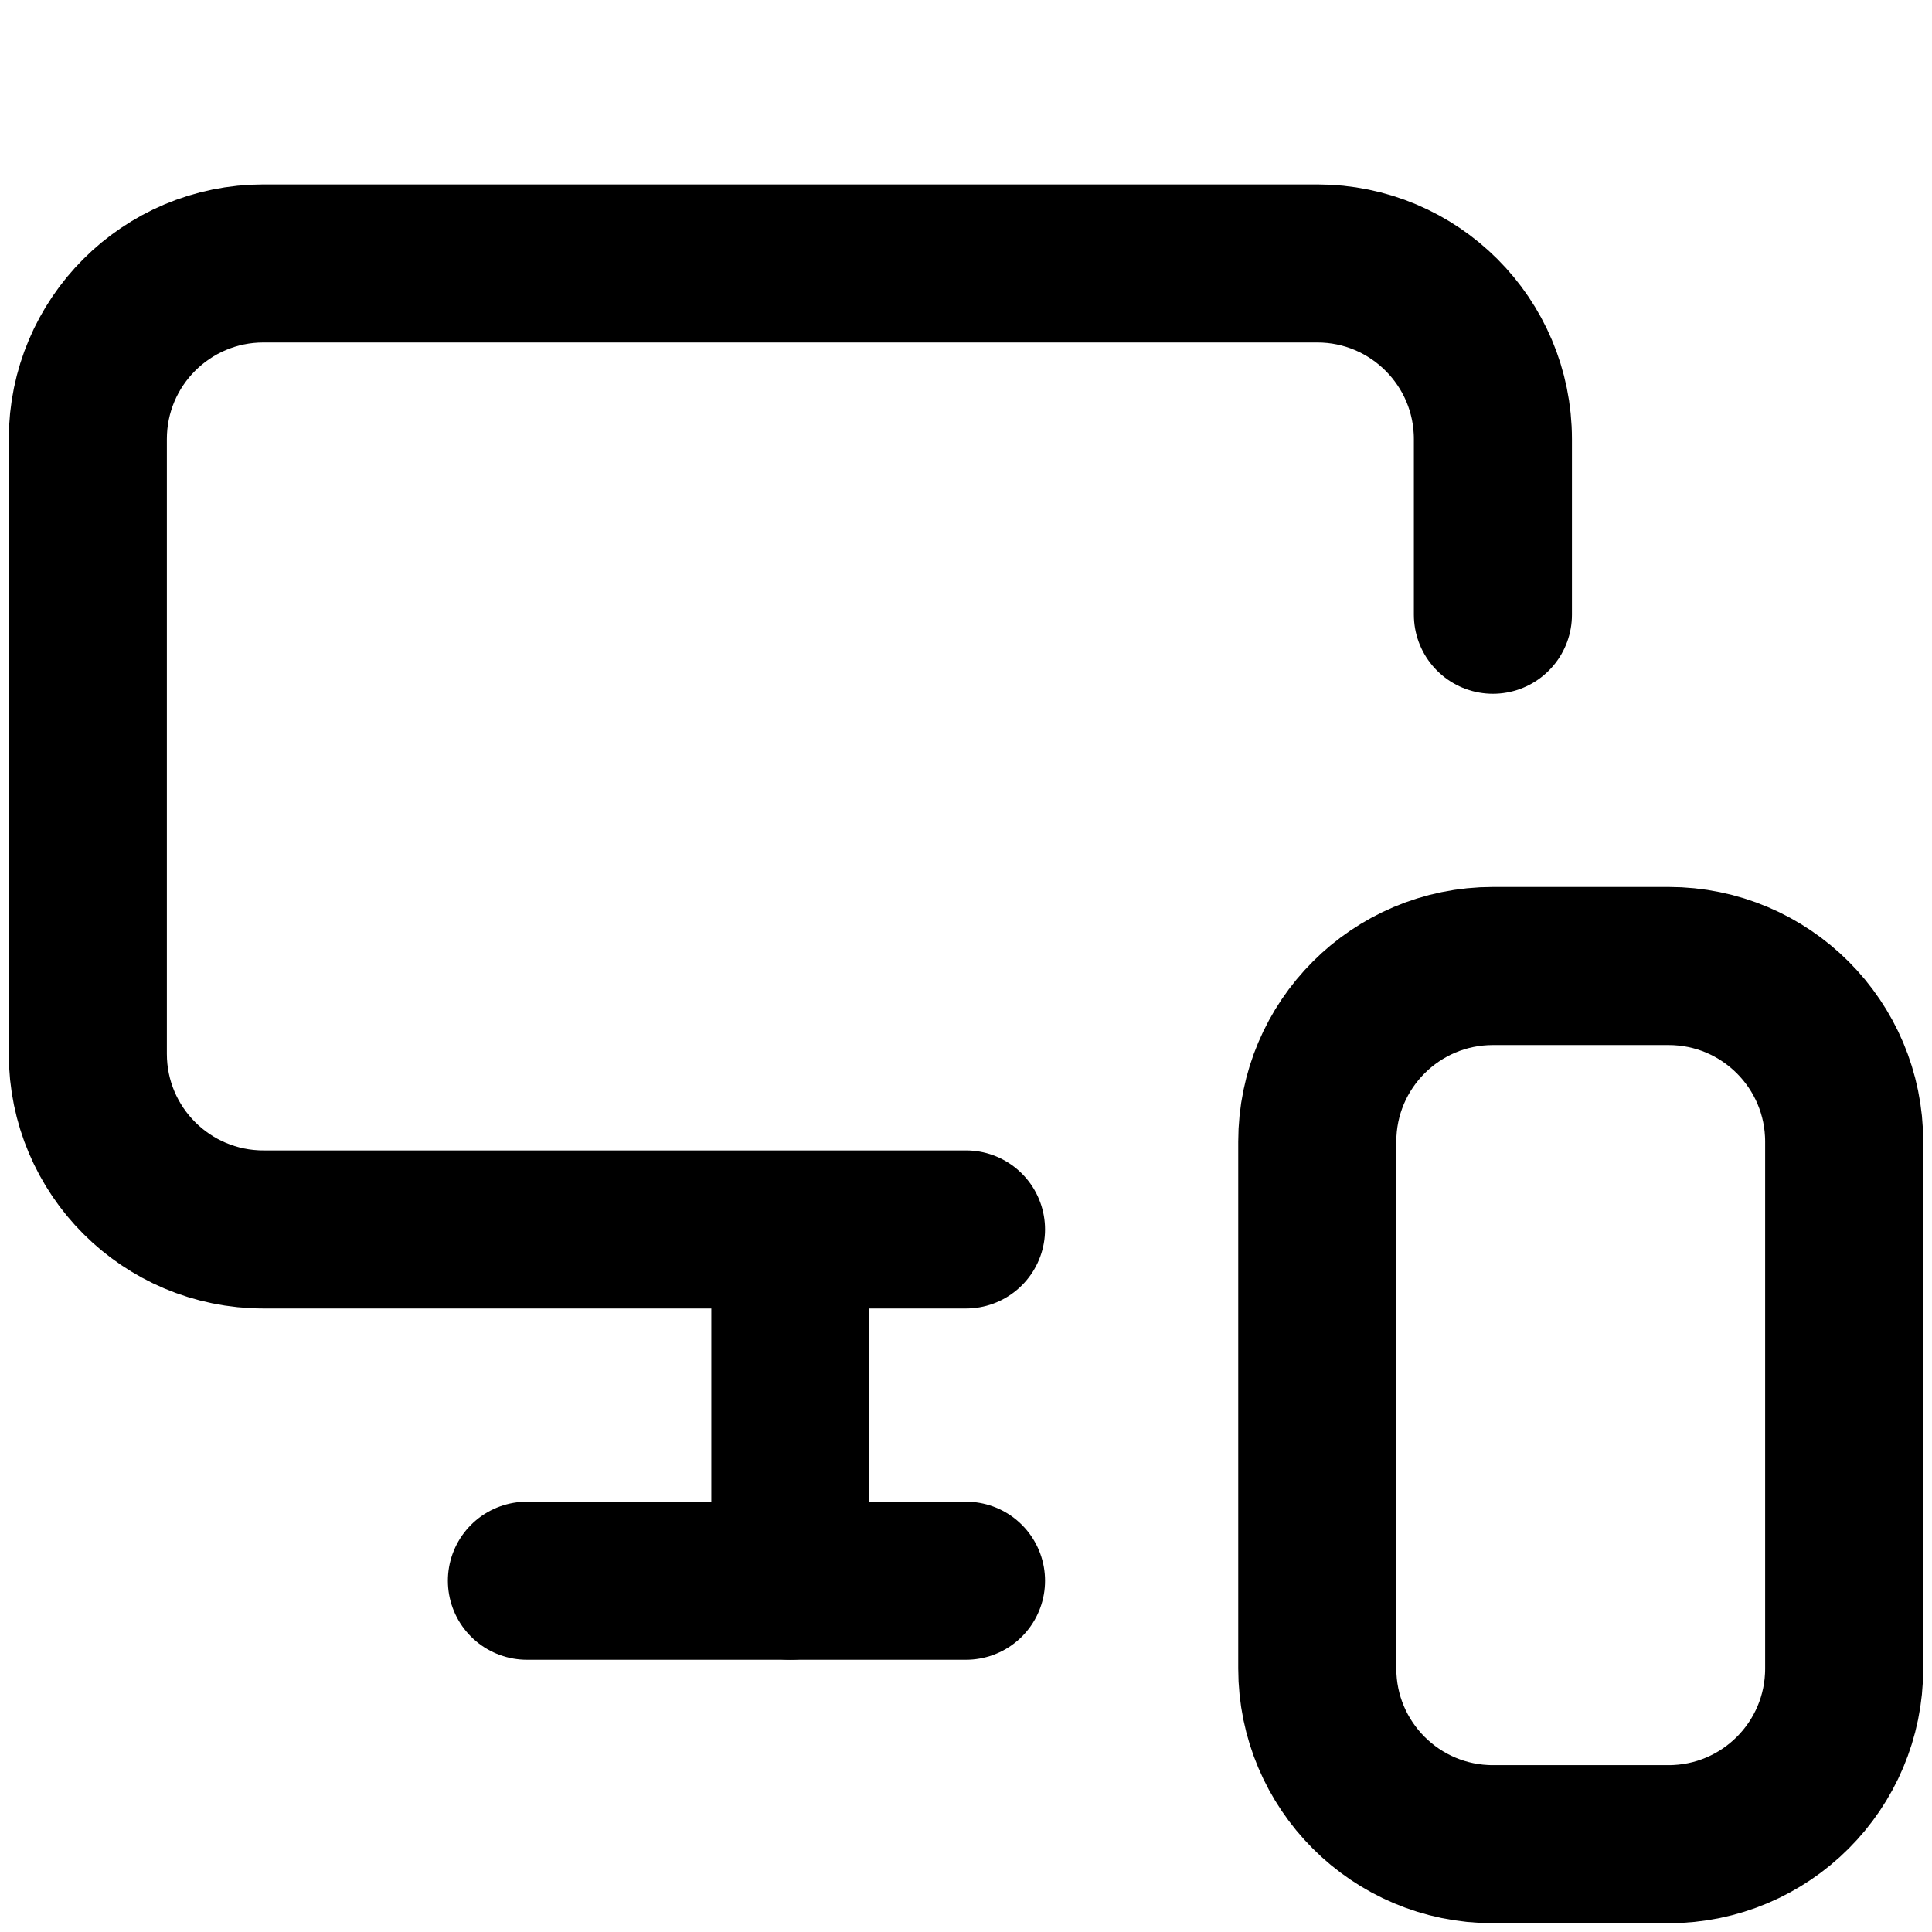
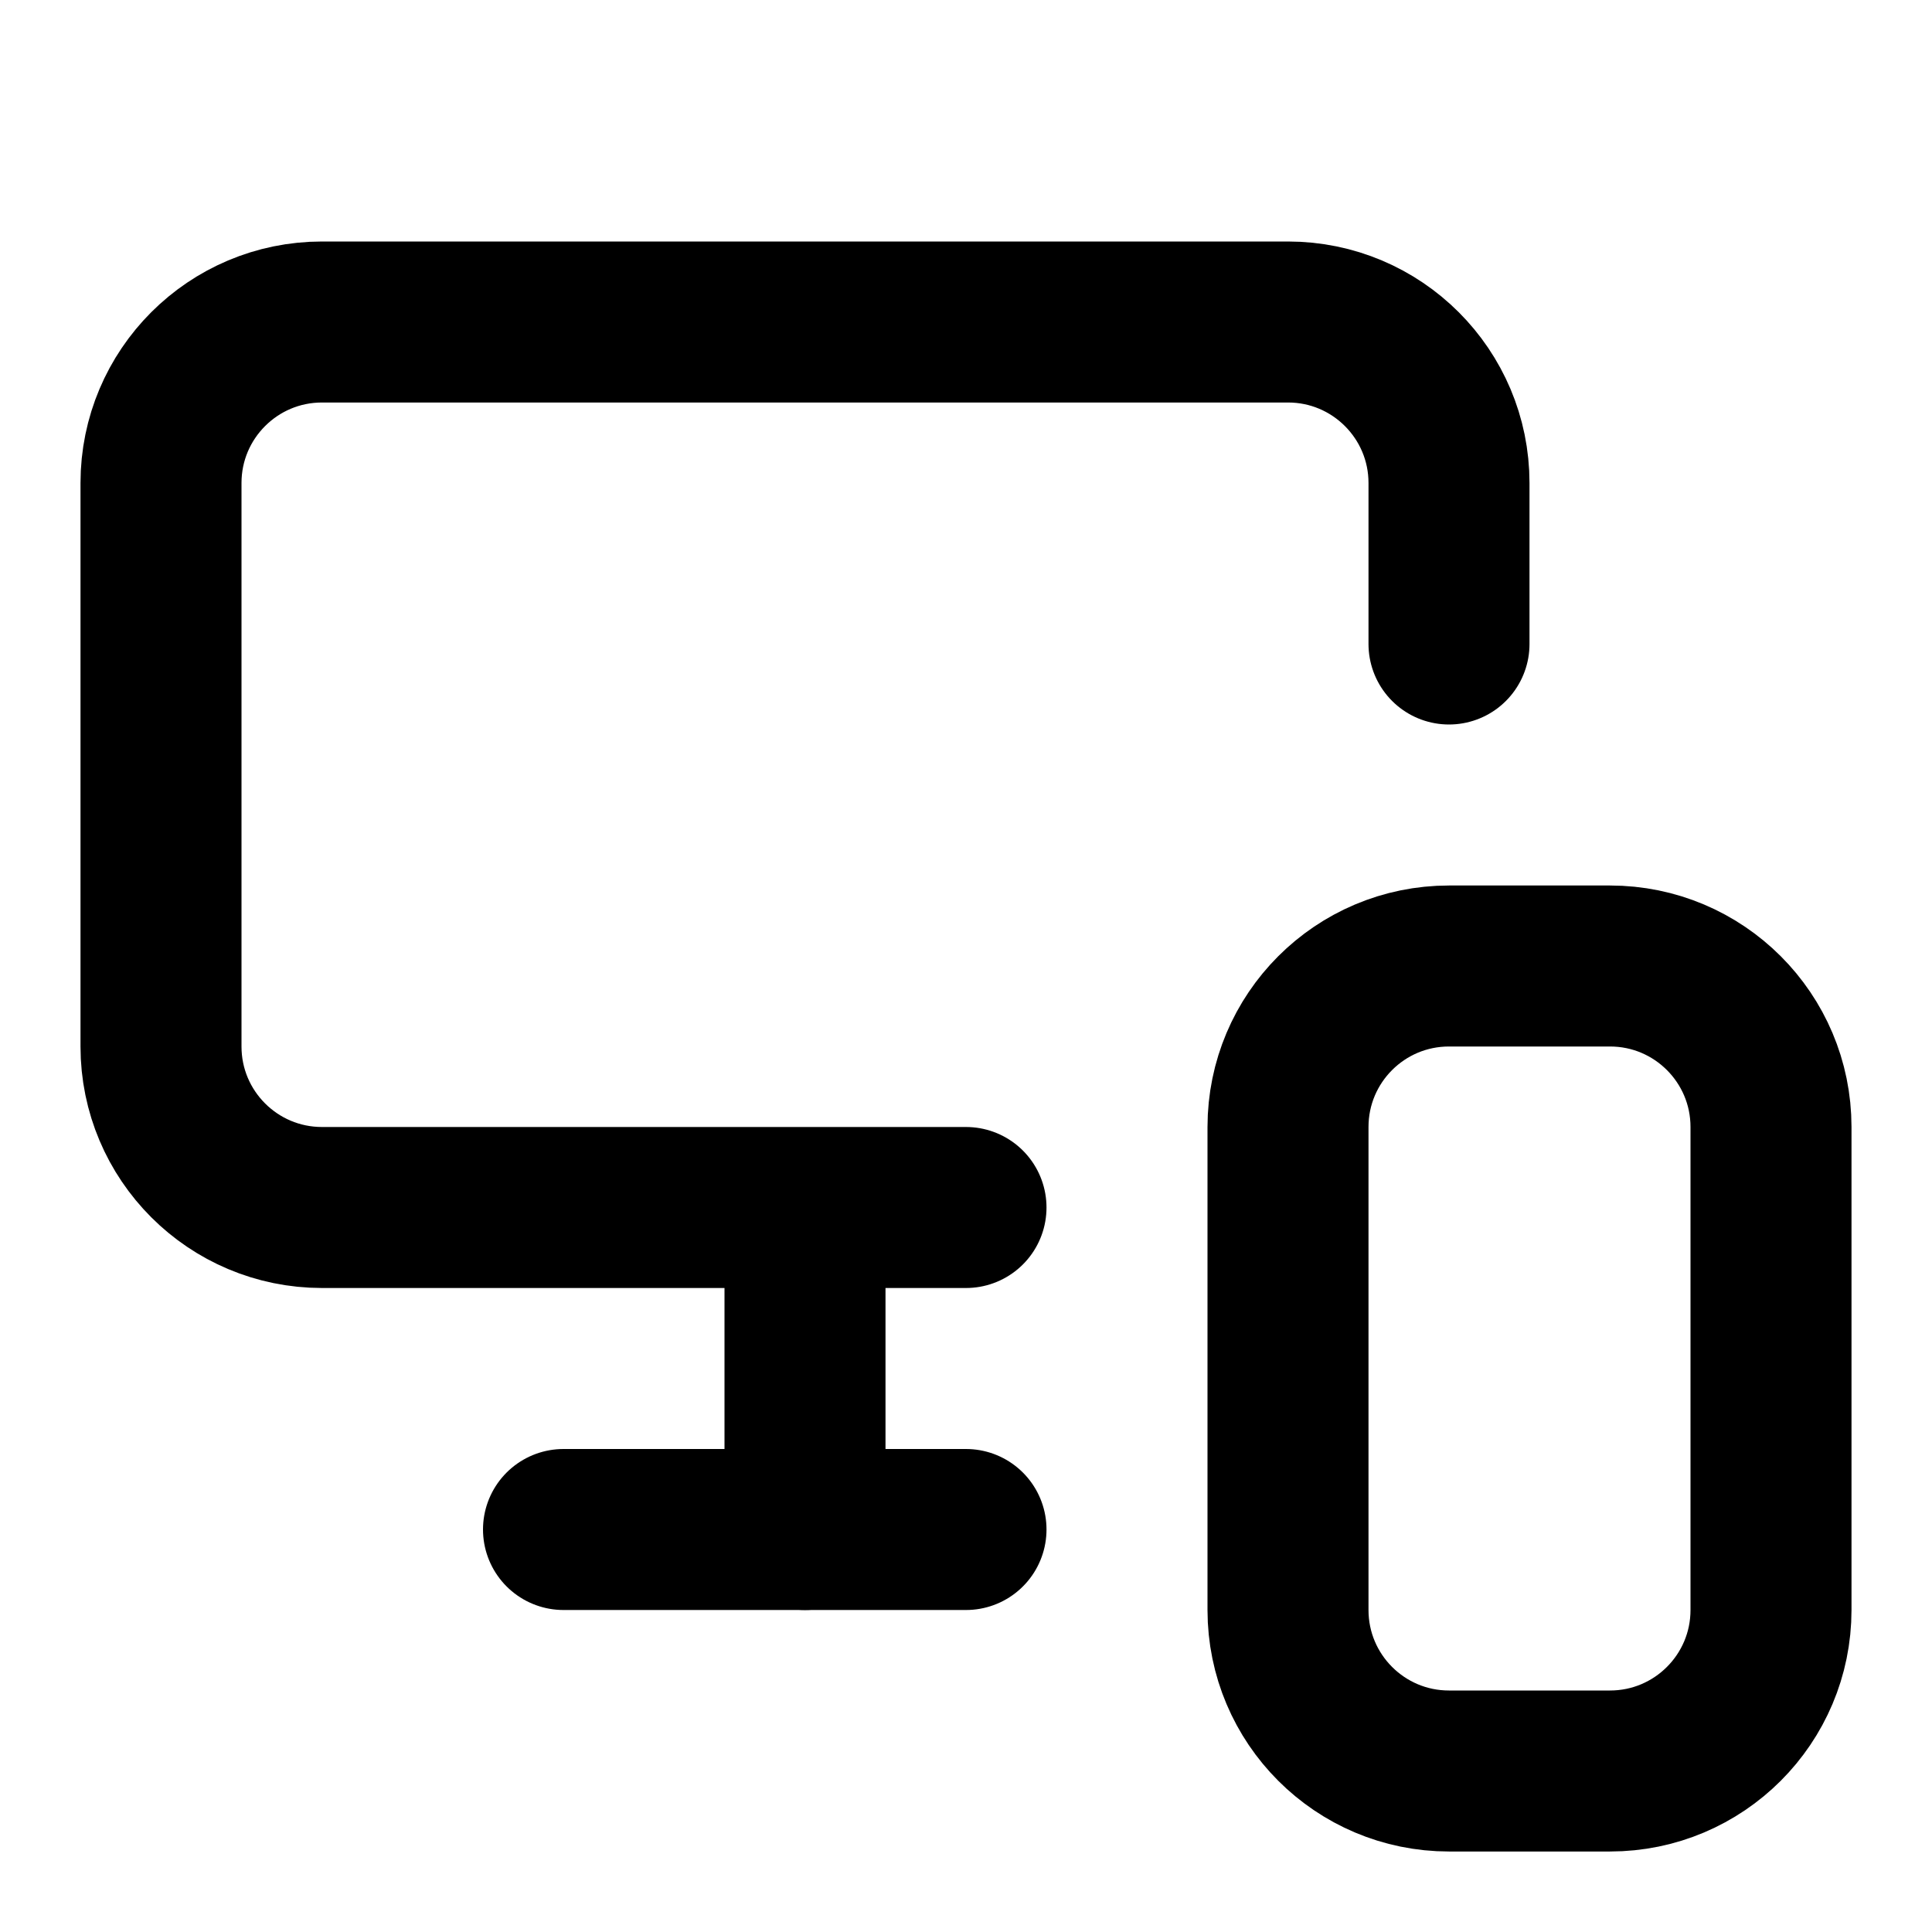
- <svg xmlns="http://www.w3.org/2000/svg" width="22" height="22" viewBox="1 1 22 22" fill="none" stroke="currentColor" stroke-width="1.8" stroke-linecap="round" stroke-linejoin="round">
+ <svg xmlns="http://www.w3.org/2000/svg" width="24" height="24" viewBox="0 0 24 24" fill="none" stroke="currentColor" stroke-width="2" stroke-linecap="round" stroke-linejoin="round">
  <path d="M18 8V6a2 2 0 0 0-2-2H4a2 2 0 0 0-2 2v7a2 2 0 0 0 2 2h8" />
  <path d="M10 19v-3.96 3.15" />
  <path d="M7 19h5" />
  <rect width="6" height="10" x="16" y="12" rx="2" />
</svg>
